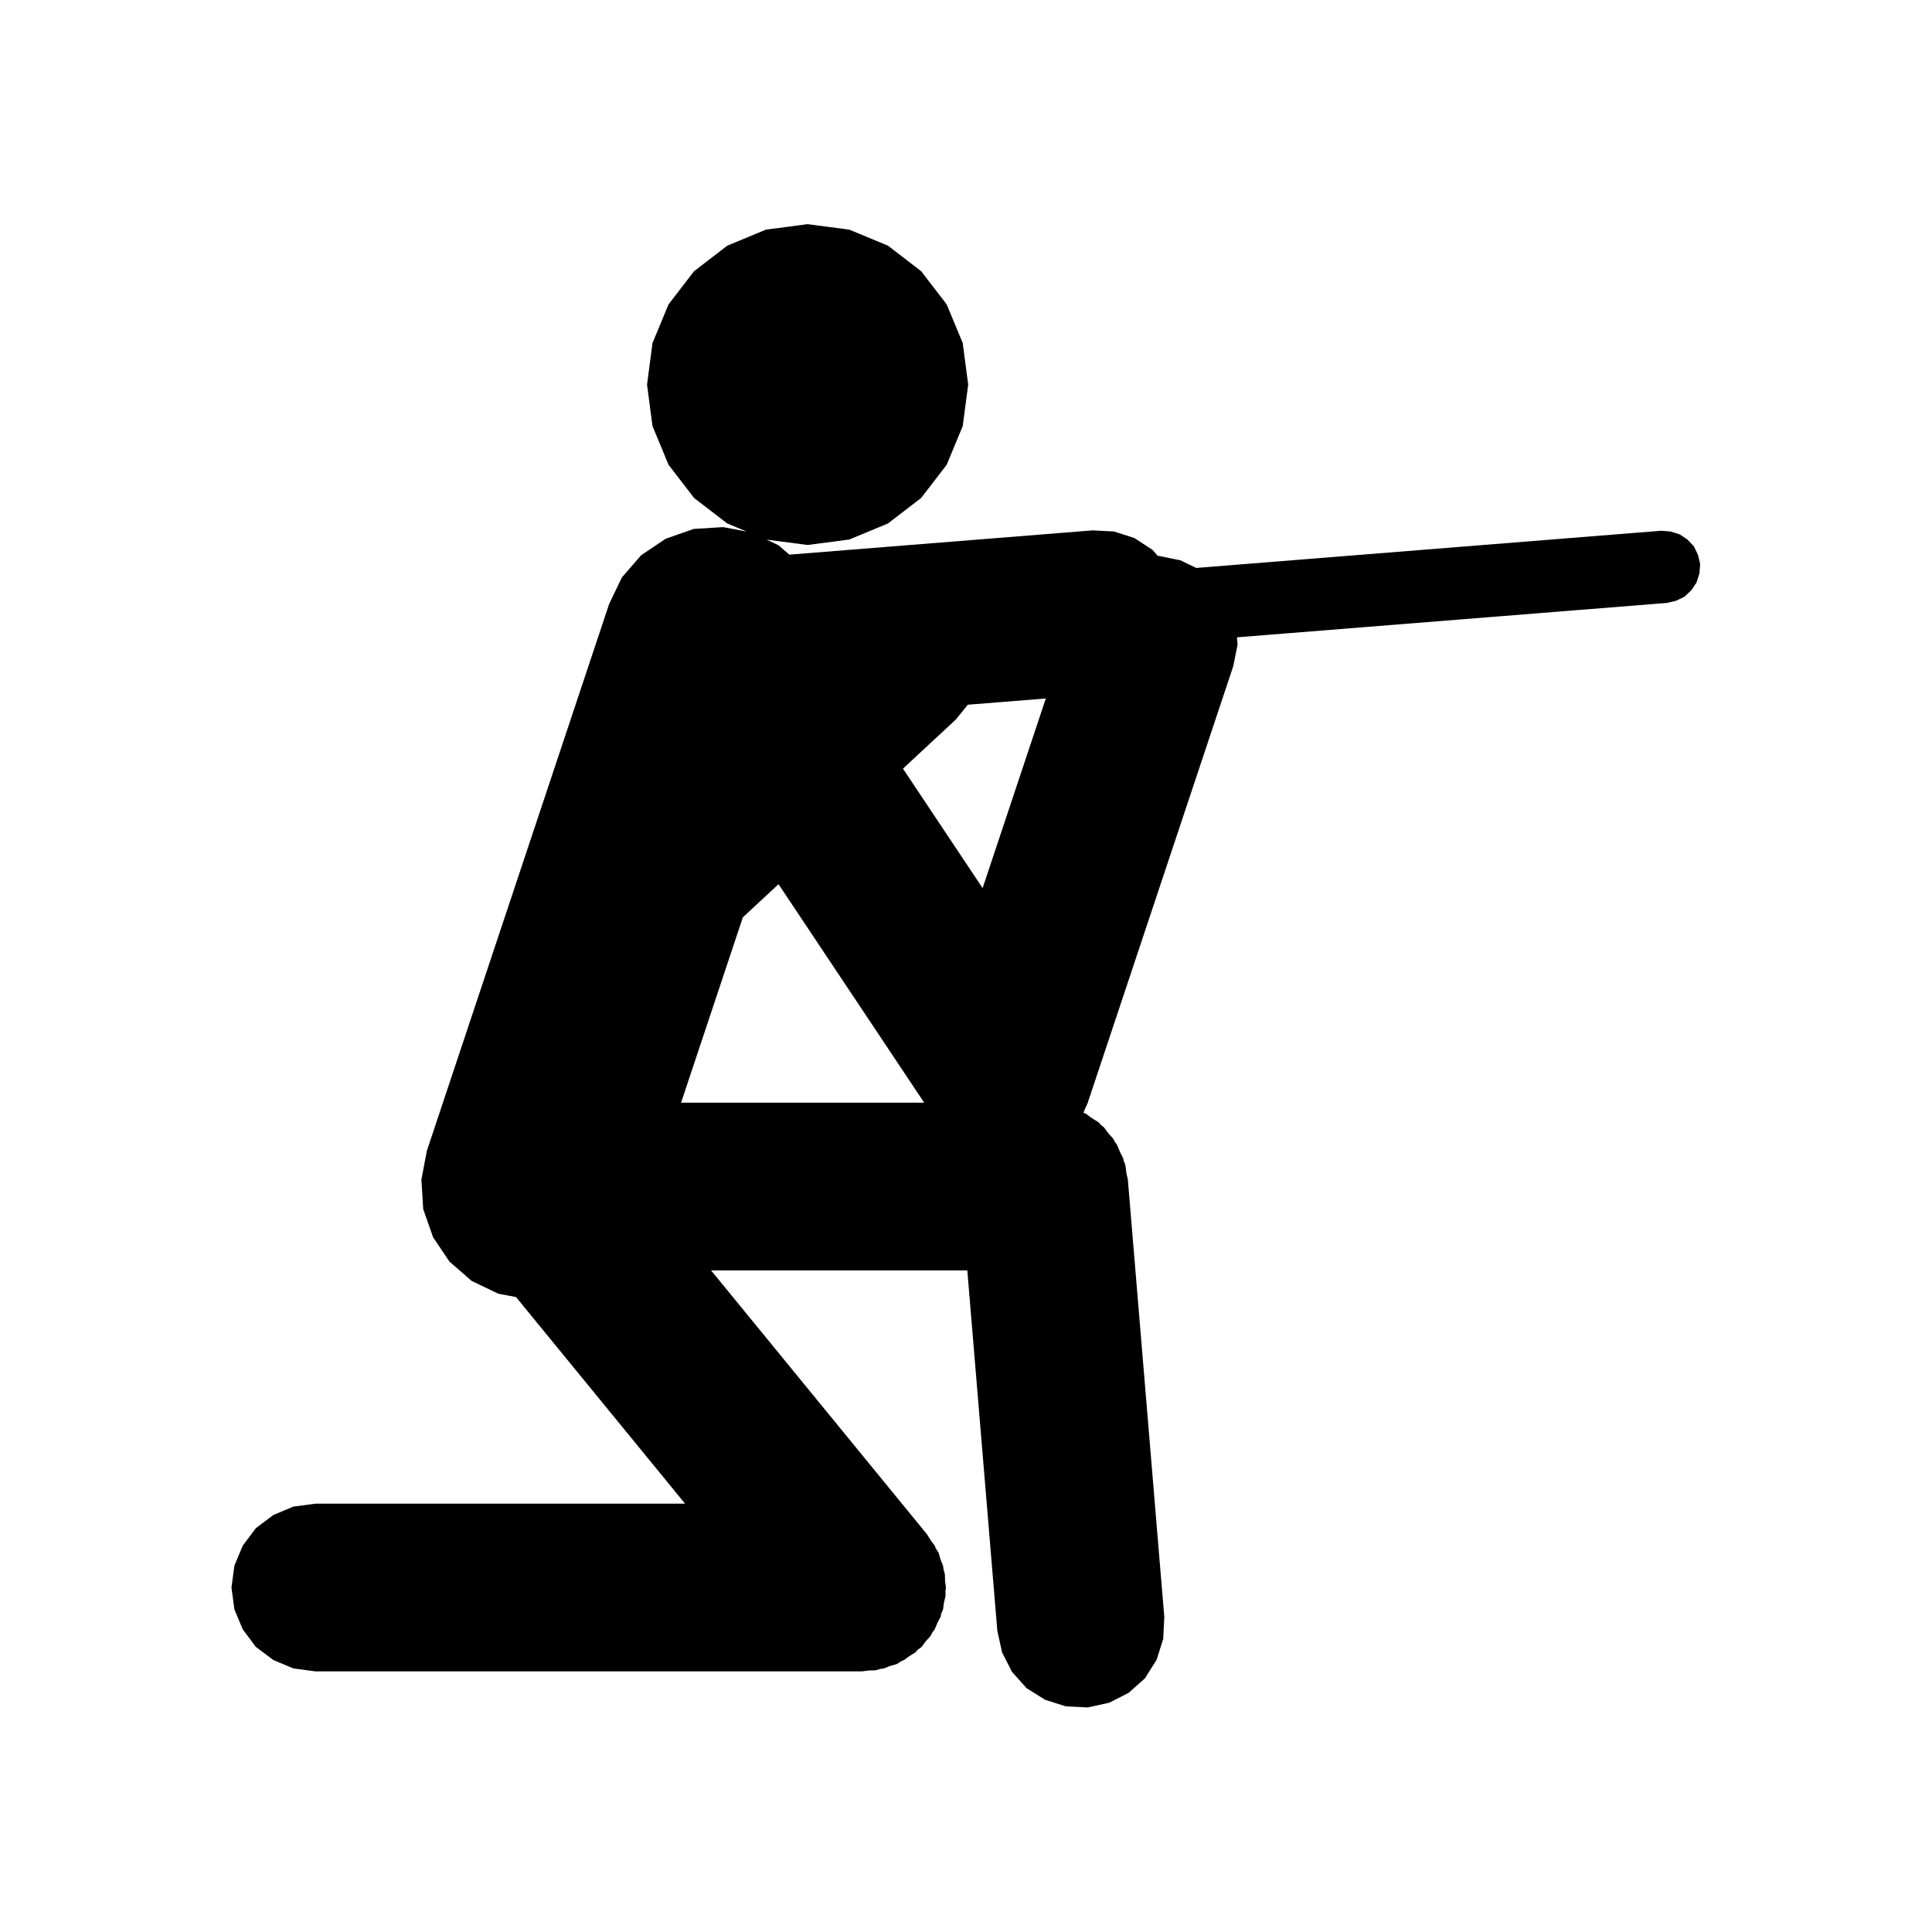
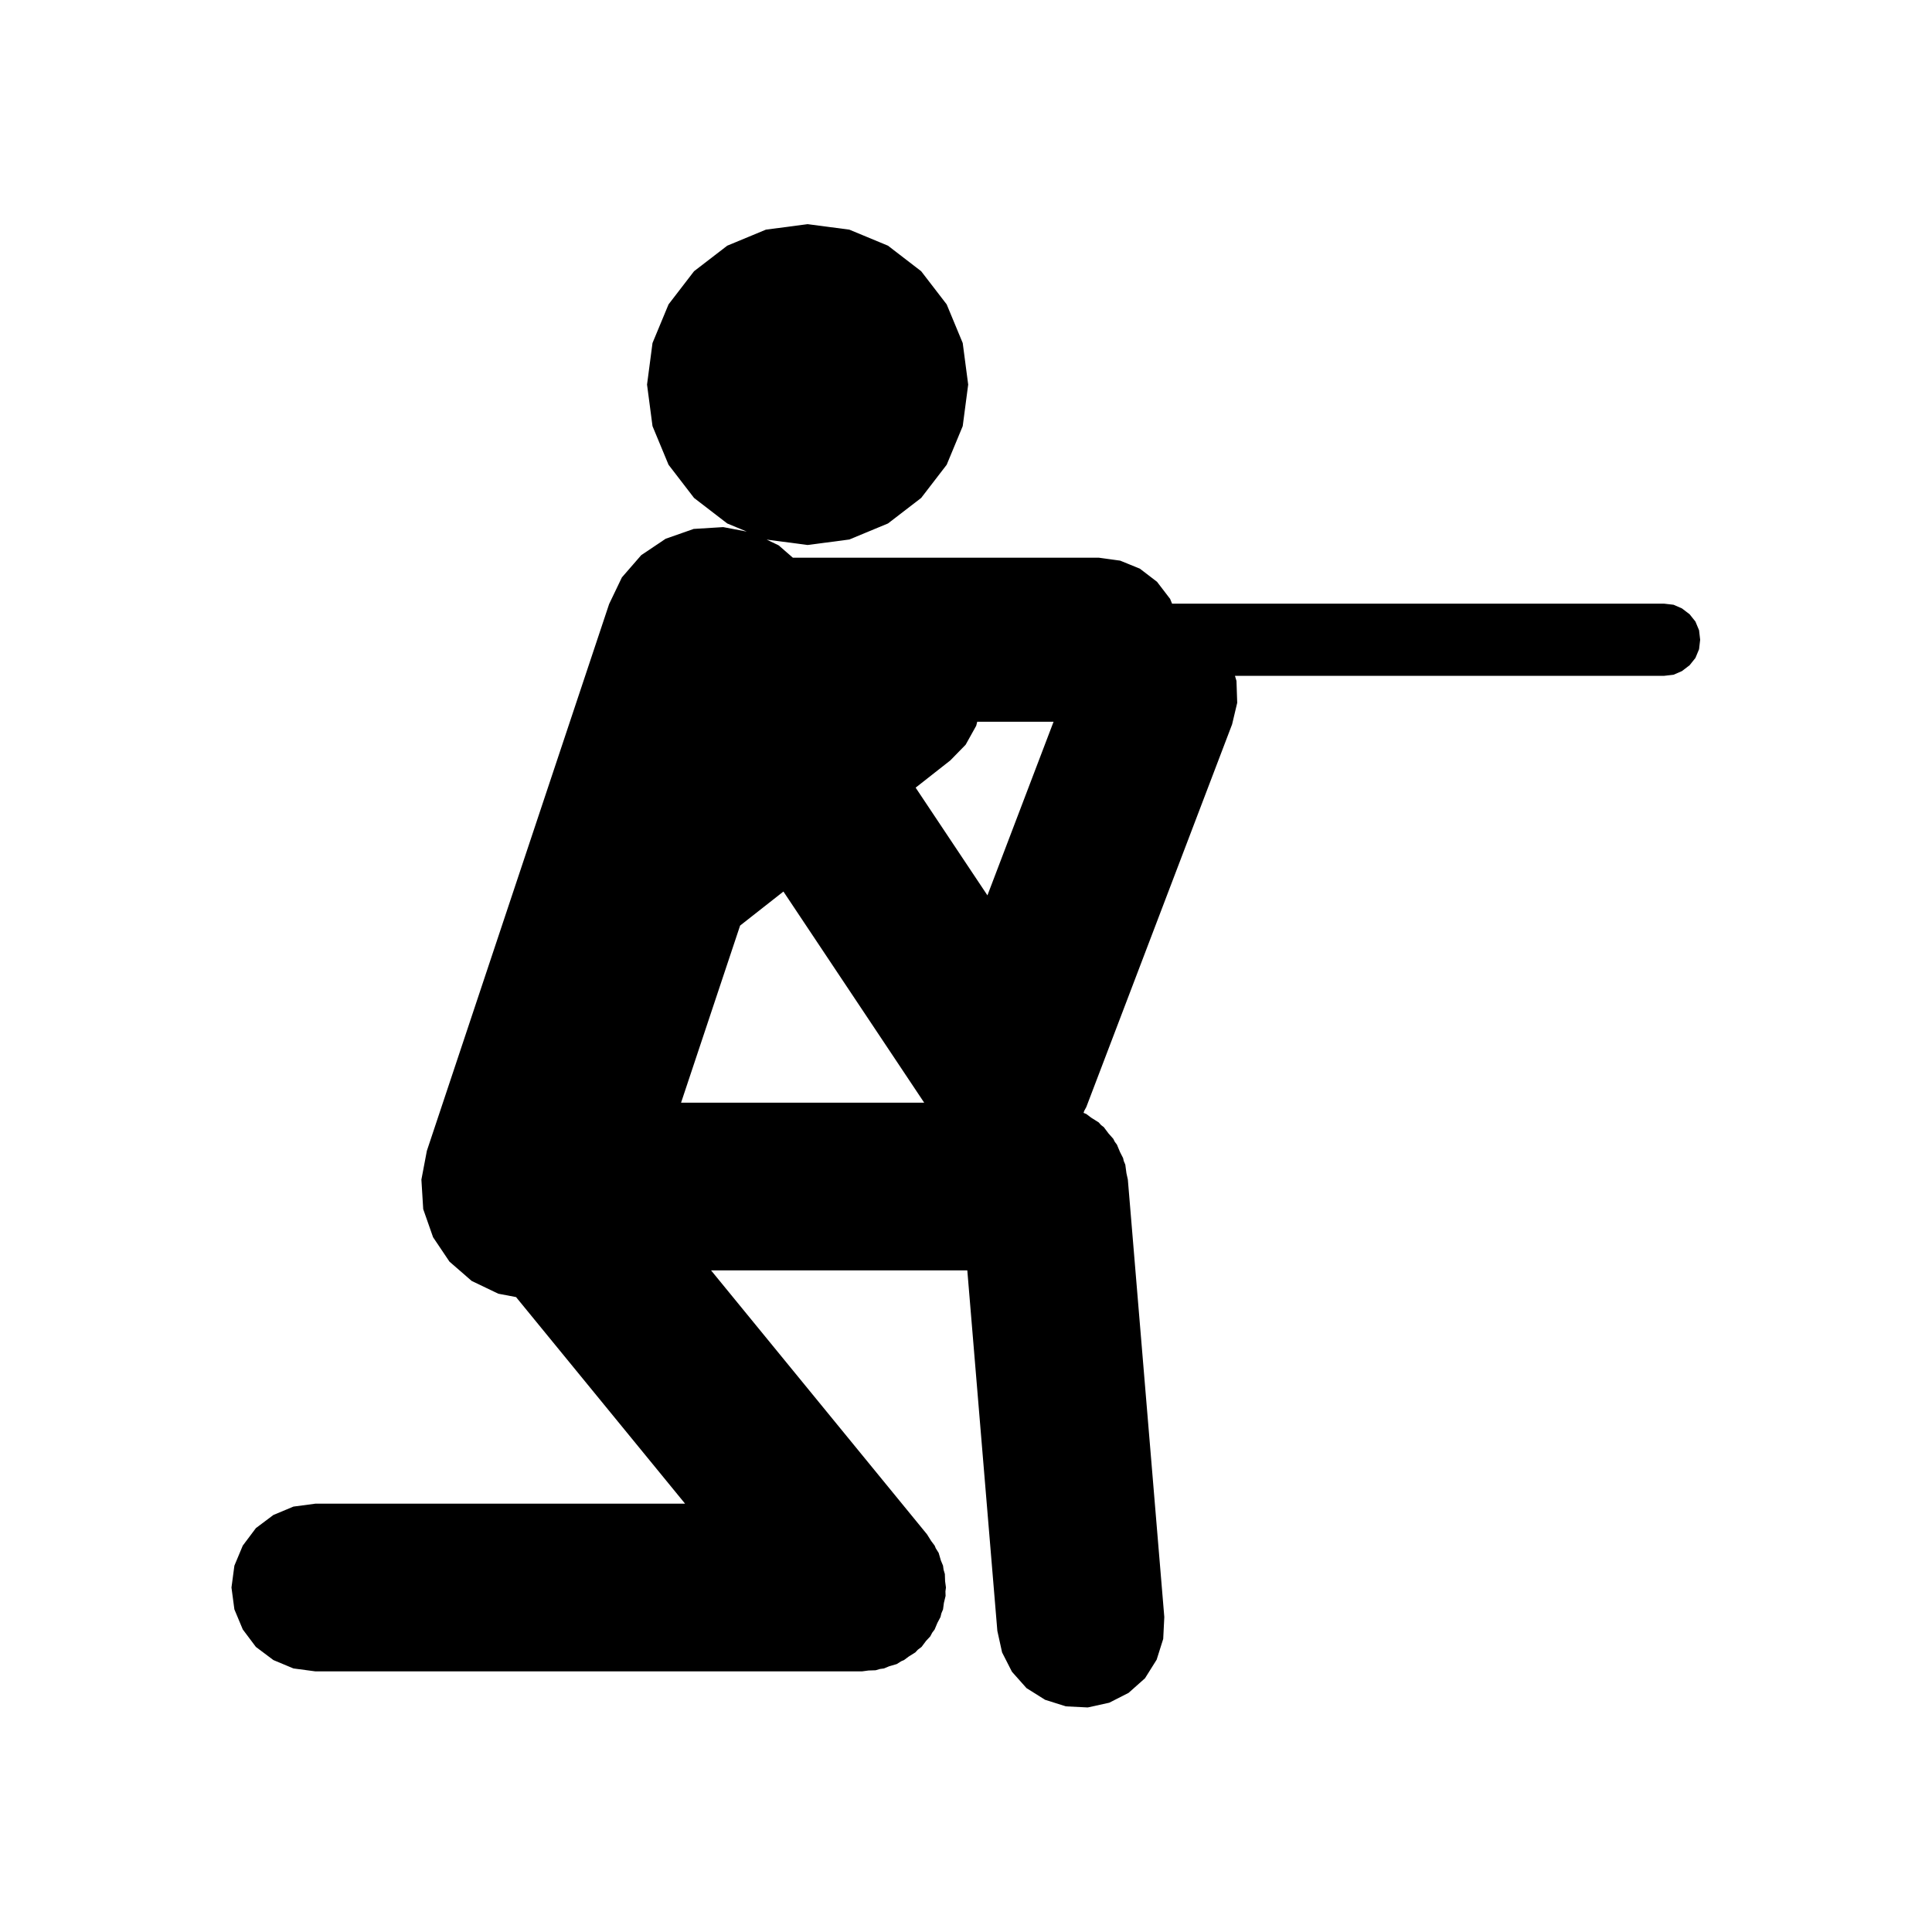
<svg xmlns="http://www.w3.org/2000/svg" width="22" height="22" viewBox="0.35 -0.55 53 53">
-   <path fill="#000" d="M22.51 5.6 L23.65 5.75 L24.71 6.19 L25.62 6.89 L26.32 7.8 L26.76 8.86 L26.91 10 L26.76 11.14 L26.32 12.2 L25.62 13.11 L24.71 13.81 L23.65 14.25 L22.51 14.4 L22.5 14.4 L21.36 14.25 L20.3 13.81 L19.39 13.11 L18.69 12.2 L18.25 11.14 L18.1 10 L18.25 8.86 L18.69 7.8 L19.39 6.89 L20.3 6.19 L21.36 5.75 L22.5 5.6 Z M17.94 32.98 L17.59 33.71 L17.06 34.32 L16.39 34.77 L15.62 35.04 L14.81 35.09 L14.02 34.94 L13.29 34.59 L12.68 34.06 L12.23 33.39 L11.96 32.62 L11.91 31.81 L12.06 31.02 L17.06 16.02 L17.41 15.29 L17.94 14.68 L18.61 14.23 L19.38 13.96 L20.19 13.91 L20.98 14.06 L21.71 14.41 L22.32 14.94 L22.77 15.61 L23.04 16.38 L23.09 17.19 L22.94 17.98 Z M25.78 41.54 L26.1 42.05 L26.27 42.63 L26.29 43.23 L26.15 43.81 L25.87 44.34 L25.46 44.78 L24.95 45.1 L24.37 45.27 L23.77 45.29 L23.19 45.15 L22.66 44.87 L22.22 44.46 L13.22 33.46 L12.9 32.95 L12.73 32.37 L12.71 31.77 L12.85 31.19 L13.13 30.66 L13.54 30.22 L14.05 29.9 L14.63 29.73 L15.23 29.71 L15.81 29.85 L16.34 30.13 L16.78 30.54 Z M9 45.3 L8.4 45.22 L7.85 44.99 L7.37 44.63 L7.01 44.15 L6.78 43.6 L6.7 43 L6.78 42.4 L7.01 41.85 L7.37 41.37 L7.85 41.01 L8.4 40.78 L9 40.7 L24 40.7 L24.6 40.78 L25.15 41.01 L25.63 41.37 L25.99 41.85 L26.22 42.4 L26.3 43 L26.22 43.6 L25.99 44.15 L25.63 44.63 L25.15 44.99 L24.6 45.22 L24 45.3 Z M29 29.7 L29.6 29.78 L30.15 30.01 L30.63 30.37 L30.99 30.85 L31.22 31.4 L31.3 32 L31.22 32.6 L30.99 33.15 L30.63 33.63 L30.15 33.99 L29.6 34.22 L29 34.3 L15 34.3 L14.4 34.22 L13.85 33.99 L13.37 33.63 L13.01 33.15 L12.78 32.6 L12.7 32 L12.78 31.4 L13.01 30.85 L13.37 30.37 L13.85 30.01 L14.4 29.78 L15 29.7 Z M32.29 43.81 L32.26 44.41 L32.08 44.98 L31.76 45.49 L31.31 45.89 L30.78 46.16 L30.19 46.29 L29.59 46.26 L29.02 46.08 L28.51 45.76 L28.11 45.31 L27.84 44.78 L27.71 44.19 L26.71 32.19 L26.74 31.59 L26.92 31.02 L27.24 30.51 L27.69 30.11 L28.22 29.84 L28.81 29.71 L29.41 29.74 L29.98 29.92 L30.49 30.24 L30.89 30.69 L31.16 31.22 L31.29 31.81 Z M29.91 27.72 L30.18 28.26 L30.3 28.85 L30.26 29.45 L30.06 30.02 L29.73 30.52 L29.28 30.91 L28.74 31.18 L28.15 31.3 L27.55 31.26 L26.98 31.06 L26.48 30.73 L26.09 30.28 L18.09 18.28 L17.82 17.74 L17.7 17.15 L17.74 16.55 L17.94 15.98 L18.27 15.48 L18.72 15.09 L19.26 14.82 L19.85 14.7 L20.45 14.74 L21.02 14.94 L21.52 15.27 L21.91 15.72 Z M29.82 16.27 L30.08 15.73 L30.47 15.28 L30.97 14.94 L31.54 14.75 L32.14 14.7 L32.73 14.82 L33.27 15.08 L33.72 15.47 L34.06 15.97 L34.25 16.54 L34.3 17.14 L34.18 17.73 L30.18 29.73 L29.92 30.27 L29.53 30.72 L29.03 31.06 L28.46 31.25 L27.86 31.3 L27.27 31.18 L26.73 30.92 L26.28 30.53 L25.94 30.03 L25.75 29.46 L25.7 28.86 L25.82 28.27 Z M20.21 24.63 L19.97 25.18 L19.6 25.65 L19.12 26.01 L18.56 26.23 L17.96 26.3 L17.37 26.21 L16.82 25.97 L16.35 25.6 L15.99 25.12 L15.77 24.56 L15.7 23.96 L15.79 23.37 L17.79 16.37 L18.03 15.82 L18.4 15.35 L18.88 14.99 L19.44 14.77 L20.04 14.7 L20.63 14.79 L21.18 15.03 L21.65 15.4 L22.01 15.88 L22.23 16.44 L22.3 17.04 L22.21 17.63 Z M23.43 15.81 L23.92 15.47 L24.49 15.26 L25.09 15.2 L25.68 15.3 L26.22 15.55 L26.69 15.93 L27.03 16.42 L27.24 16.99 L27.3 17.59 L27.2 18.18 L26.95 18.72 L26.57 19.19 L19.57 25.69 L19.08 26.03 L18.51 26.24 L17.91 26.3 L17.32 26.2 L16.78 25.95 L16.31 25.57 L15.97 25.08 L15.76 24.51 L15.7 23.91 L15.8 23.32 L16.05 22.78 L16.43 22.31 Z M45.92 14.01 L46.18 14.03 L46.43 14.11 L46.64 14.25 L46.82 14.44 L46.93 14.67 L46.99 14.92 L46.97 15.18 L46.89 15.43 L46.75 15.64 L46.56 15.82 L46.33 15.93 L46.08 15.99 L21.08 17.99 L20.82 17.97 L20.57 17.89 L20.36 17.75 L20.18 17.56 L20.07 17.33 L20.01 17.08 L20.03 16.82 L20.11 16.57 L20.25 16.36 L20.44 16.18 L20.67 16.07 L20.92 16.01 Z M30.32 14 L30.91 14.03 L31.47 14.21 L31.96 14.53 L32.35 14.96 L32.62 15.49 L32.74 16.06 L32.71 16.65 L32.53 17.21 L32.21 17.7 L31.78 18.09 L31.25 18.36 L30.68 18.48 L21.18 19.24 L20.59 19.21 L20.03 19.03 L19.54 18.71 L19.15 18.28 L18.88 17.75 L18.76 17.18 L18.79 16.59 L18.97 16.03 L19.29 15.54 L19.72 15.15 L20.25 14.88 L20.82 14.76 Z" />
+   <path fill="#000" d="M22.51 5.6 L23.65 5.75 L24.71 6.19 L25.62 6.89 L26.32 7.8 L26.76 8.86 L26.91 10 L26.76 11.14 L26.32 12.2 L25.62 13.11 L24.71 13.81 L23.65 14.25 L22.51 14.4 L22.5 14.4 L21.36 14.25 L20.3 13.81 L19.39 13.11 L18.69 12.2 L18.25 11.14 L18.1 10 L18.25 8.86 L18.69 7.8 L19.39 6.89 L20.3 6.19 L21.36 5.75 L22.5 5.6 Z M17.94 32.98 L17.59 33.71 L17.06 34.32 L16.39 34.77 L15.62 35.04 L14.81 35.09 L14.02 34.94 L13.29 34.59 L12.68 34.06 L12.23 33.39 L11.96 32.62 L11.91 31.81 L12.06 31.02 L17.06 16.02 L17.41 15.29 L17.94 14.68 L18.61 14.23 L19.38 13.96 L20.19 13.91 L20.98 14.06 L21.71 14.41 L22.32 14.94 L22.77 15.61 L23.04 16.38 L23.09 17.19 L22.94 17.98 Z M25.78 41.54 L26.1 42.05 L26.27 42.63 L26.29 43.23 L26.15 43.81 L25.87 44.34 L25.46 44.78 L24.95 45.1 L24.37 45.27 L23.77 45.29 L23.19 45.15 L22.66 44.87 L22.22 44.46 L13.22 33.46 L12.9 32.95 L12.73 32.37 L12.71 31.77 L12.85 31.19 L13.13 30.66 L13.54 30.22 L14.05 29.9 L14.63 29.73 L15.23 29.71 L15.81 29.85 L16.34 30.13 L16.78 30.54 Z M9 45.3 L8.4 45.22 L7.85 44.99 L7.37 44.63 L7.01 44.15 L6.78 43.6 L6.7 43 L6.78 42.4 L7.01 41.85 L7.37 41.37 L7.85 41.01 L8.4 40.78 L9 40.7 L24 40.7 L24.6 40.78 L25.15 41.01 L25.63 41.37 L25.99 41.85 L26.22 42.4 L26.3 43 L26.22 43.6 L25.99 44.15 L25.63 44.63 L25.15 44.99 L24.6 45.22 L24 45.3 Z M29 29.7 L29.6 29.78 L30.15 30.01 L30.63 30.37 L30.99 30.85 L31.22 31.4 L31.3 32 L31.22 32.6 L30.99 33.15 L30.63 33.63 L30.15 33.99 L29.6 34.22 L29 34.3 L15 34.3 L14.4 34.22 L13.85 33.99 L13.37 33.63 L13.01 33.15 L12.78 32.6 L12.7 32 L12.78 31.4 L13.01 30.85 L13.37 30.37 L13.85 30.01 L14.4 29.78 L15 29.7 Z M32.29 43.81 L32.26 44.41 L32.08 44.98 L31.76 45.49 L31.31 45.89 L30.78 46.16 L30.19 46.29 L29.59 46.26 L29.02 46.08 L28.51 45.76 L28.11 45.31 L27.84 44.78 L27.71 44.19 L26.71 32.19 L26.74 31.59 L26.92 31.02 L27.24 30.51 L27.69 30.11 L28.22 29.84 L28.81 29.71 L29.41 29.74 L29.98 29.92 L30.49 30.24 L30.89 30.69 L31.16 31.22 L31.29 31.81 Z M29.91 27.72 L30.18 28.26 L30.3 28.85 L30.26 29.45 L30.06 30.02 L29.73 30.52 L29.28 30.91 L28.74 31.18 L28.15 31.3 L27.55 31.26 L26.98 31.06 L26.48 30.73 L26.09 30.28 L18.09 18.28 L17.82 17.74 L17.7 17.15 L17.74 16.55 L17.94 15.98 L18.27 15.48 L18.72 15.09 L19.26 14.82 L19.85 14.7 L20.45 14.74 L21.02 14.94 L21.52 15.27 L21.91 15.72 Z M29.85 17.68 L30.14 17.15 L30.55 16.72 L31.06 16.4 L31.63 16.23 L32.23 16.21 L32.82 16.35 L33.35 16.64 L33.78 17.05 L34.1 17.56 L34.27 18.13 L34.29 18.73 L34.15 19.32 L30.15 29.82 L29.86 30.35 L29.45 30.78 L28.94 31.1 L28.37 31.27 L27.77 31.29 L27.18 31.15 L26.65 30.86 L26.22 30.45 L25.9 29.94 L25.73 29.37 L25.71 28.77 L25.85 28.18 Z M20.21 24.63 L19.97 25.18 L19.6 25.65 L19.12 26.01 L18.56 26.23 L17.96 26.3 L17.37 26.21 L16.82 25.97 L16.35 25.6 L15.99 25.12 L15.77 24.56 L15.7 23.96 L15.79 23.37 L17.79 16.37 L18.03 15.82 L18.4 15.35 L18.88 14.99 L19.44 14.77 L20.04 14.7 L20.63 14.79 L21.18 15.03 L21.65 15.4 L22.01 15.88 L22.23 16.44 L22.3 17.04 L22.21 17.63 Z M23.58 16.69 L24.1 16.39 L24.67 16.22 L25.27 16.22 L25.86 16.37 L26.38 16.66 L26.81 17.08 L27.11 17.6 L27.28 18.17 L27.28 18.77 L27.13 19.36 L26.84 19.88 L26.42 20.31 L19.42 25.81 L18.9 26.11 L18.33 26.28 L17.73 26.28 L17.14 26.13 L16.62 25.84 L16.19 25.42 L15.89 24.9 L15.72 24.33 L15.72 23.73 L15.87 23.14 L16.16 22.62 L16.58 22.19 Z M46 16.01 L46.26 16.04 L46.49 16.14 L46.7 16.3 L46.86 16.5 L46.96 16.74 L46.99 17 L46.96 17.26 L46.86 17.5 L46.7 17.7 L46.49 17.86 L46.26 17.96 L46 17.99 L21 17.99 L20.74 17.96 L20.5 17.86 L20.3 17.7 L20.14 17.5 L20.04 17.26 L20.01 17 L20.04 16.74 L20.14 16.5 L20.3 16.3 L20.5 16.14 L20.74 16.04 L21 16.01 Z M30.5 14.75 L31.08 14.83 L31.62 15.05 L32.09 15.41 L32.45 15.88 L32.67 16.42 L32.75 17 L32.67 17.58 L32.45 18.12 L32.09 18.59 L31.62 18.95 L31.08 19.17 L30.5 19.25 L21 19.25 L20.42 19.17 L19.88 18.95 L19.41 18.59 L19.05 18.12 L18.83 17.58 L18.75 17 L18.83 16.42 L19.05 15.88 L19.41 15.41 L19.88 15.05 L20.42 14.83 L21 14.75 Z" />
</svg>
